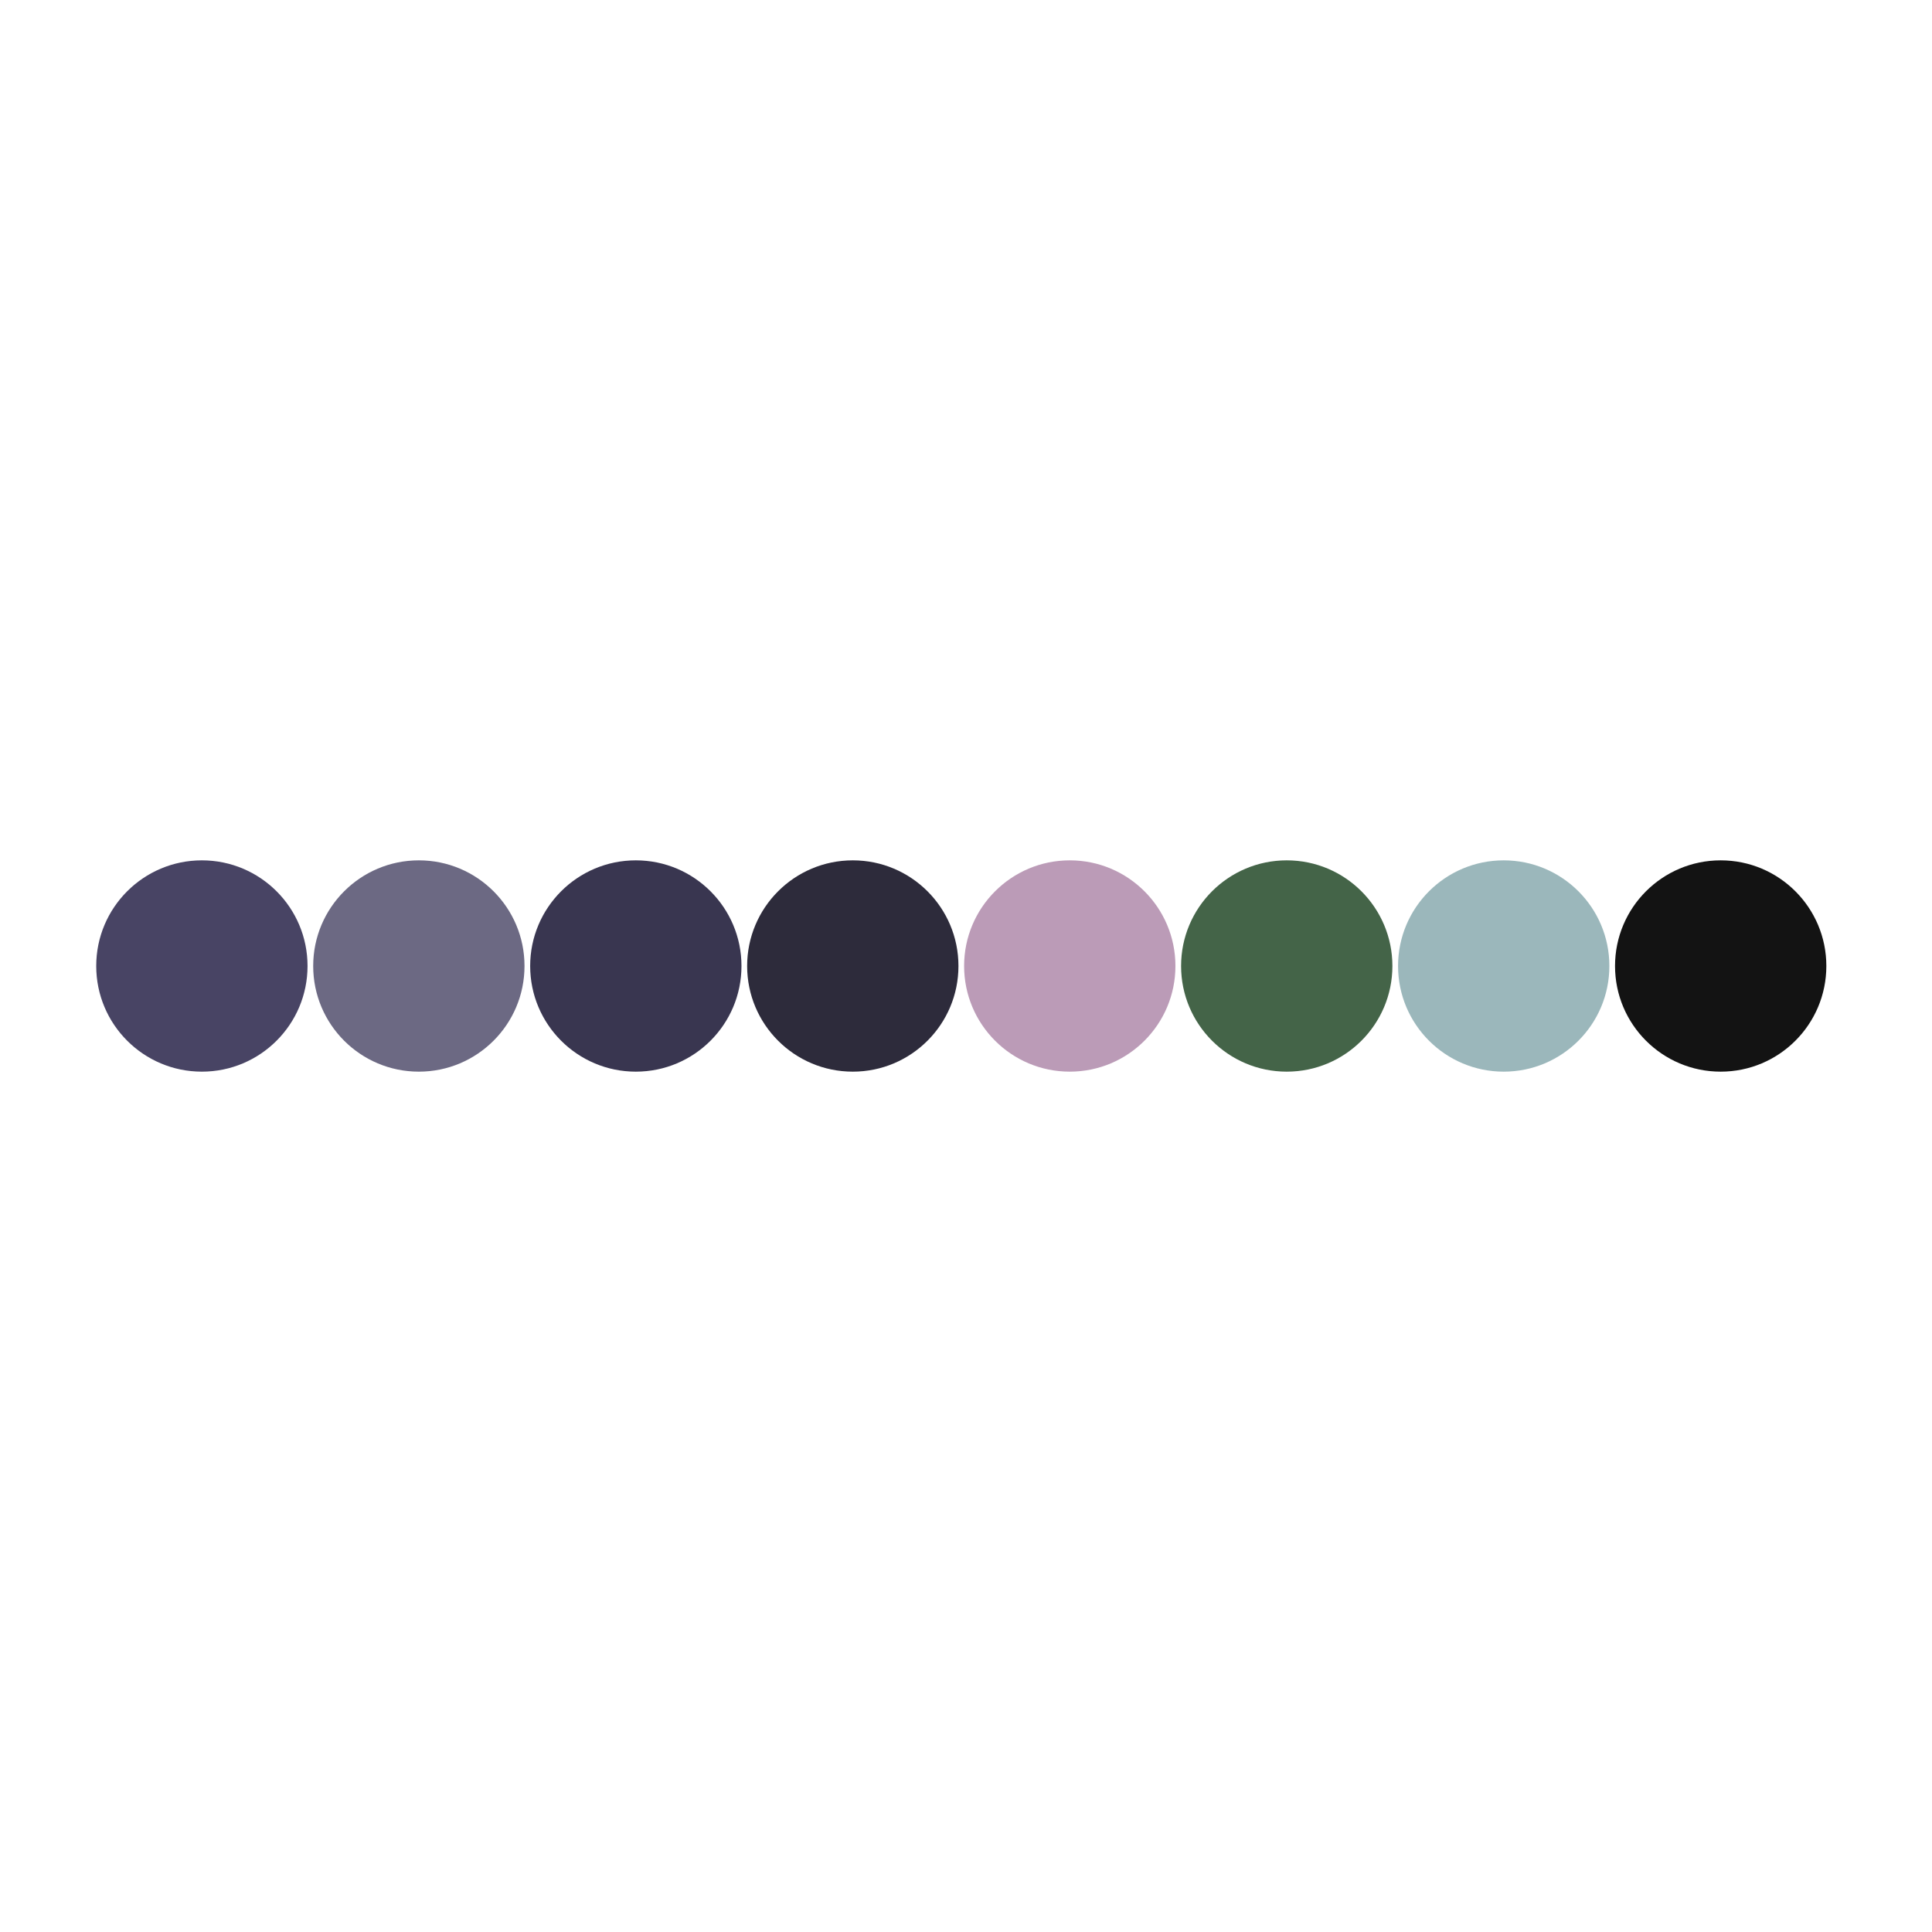
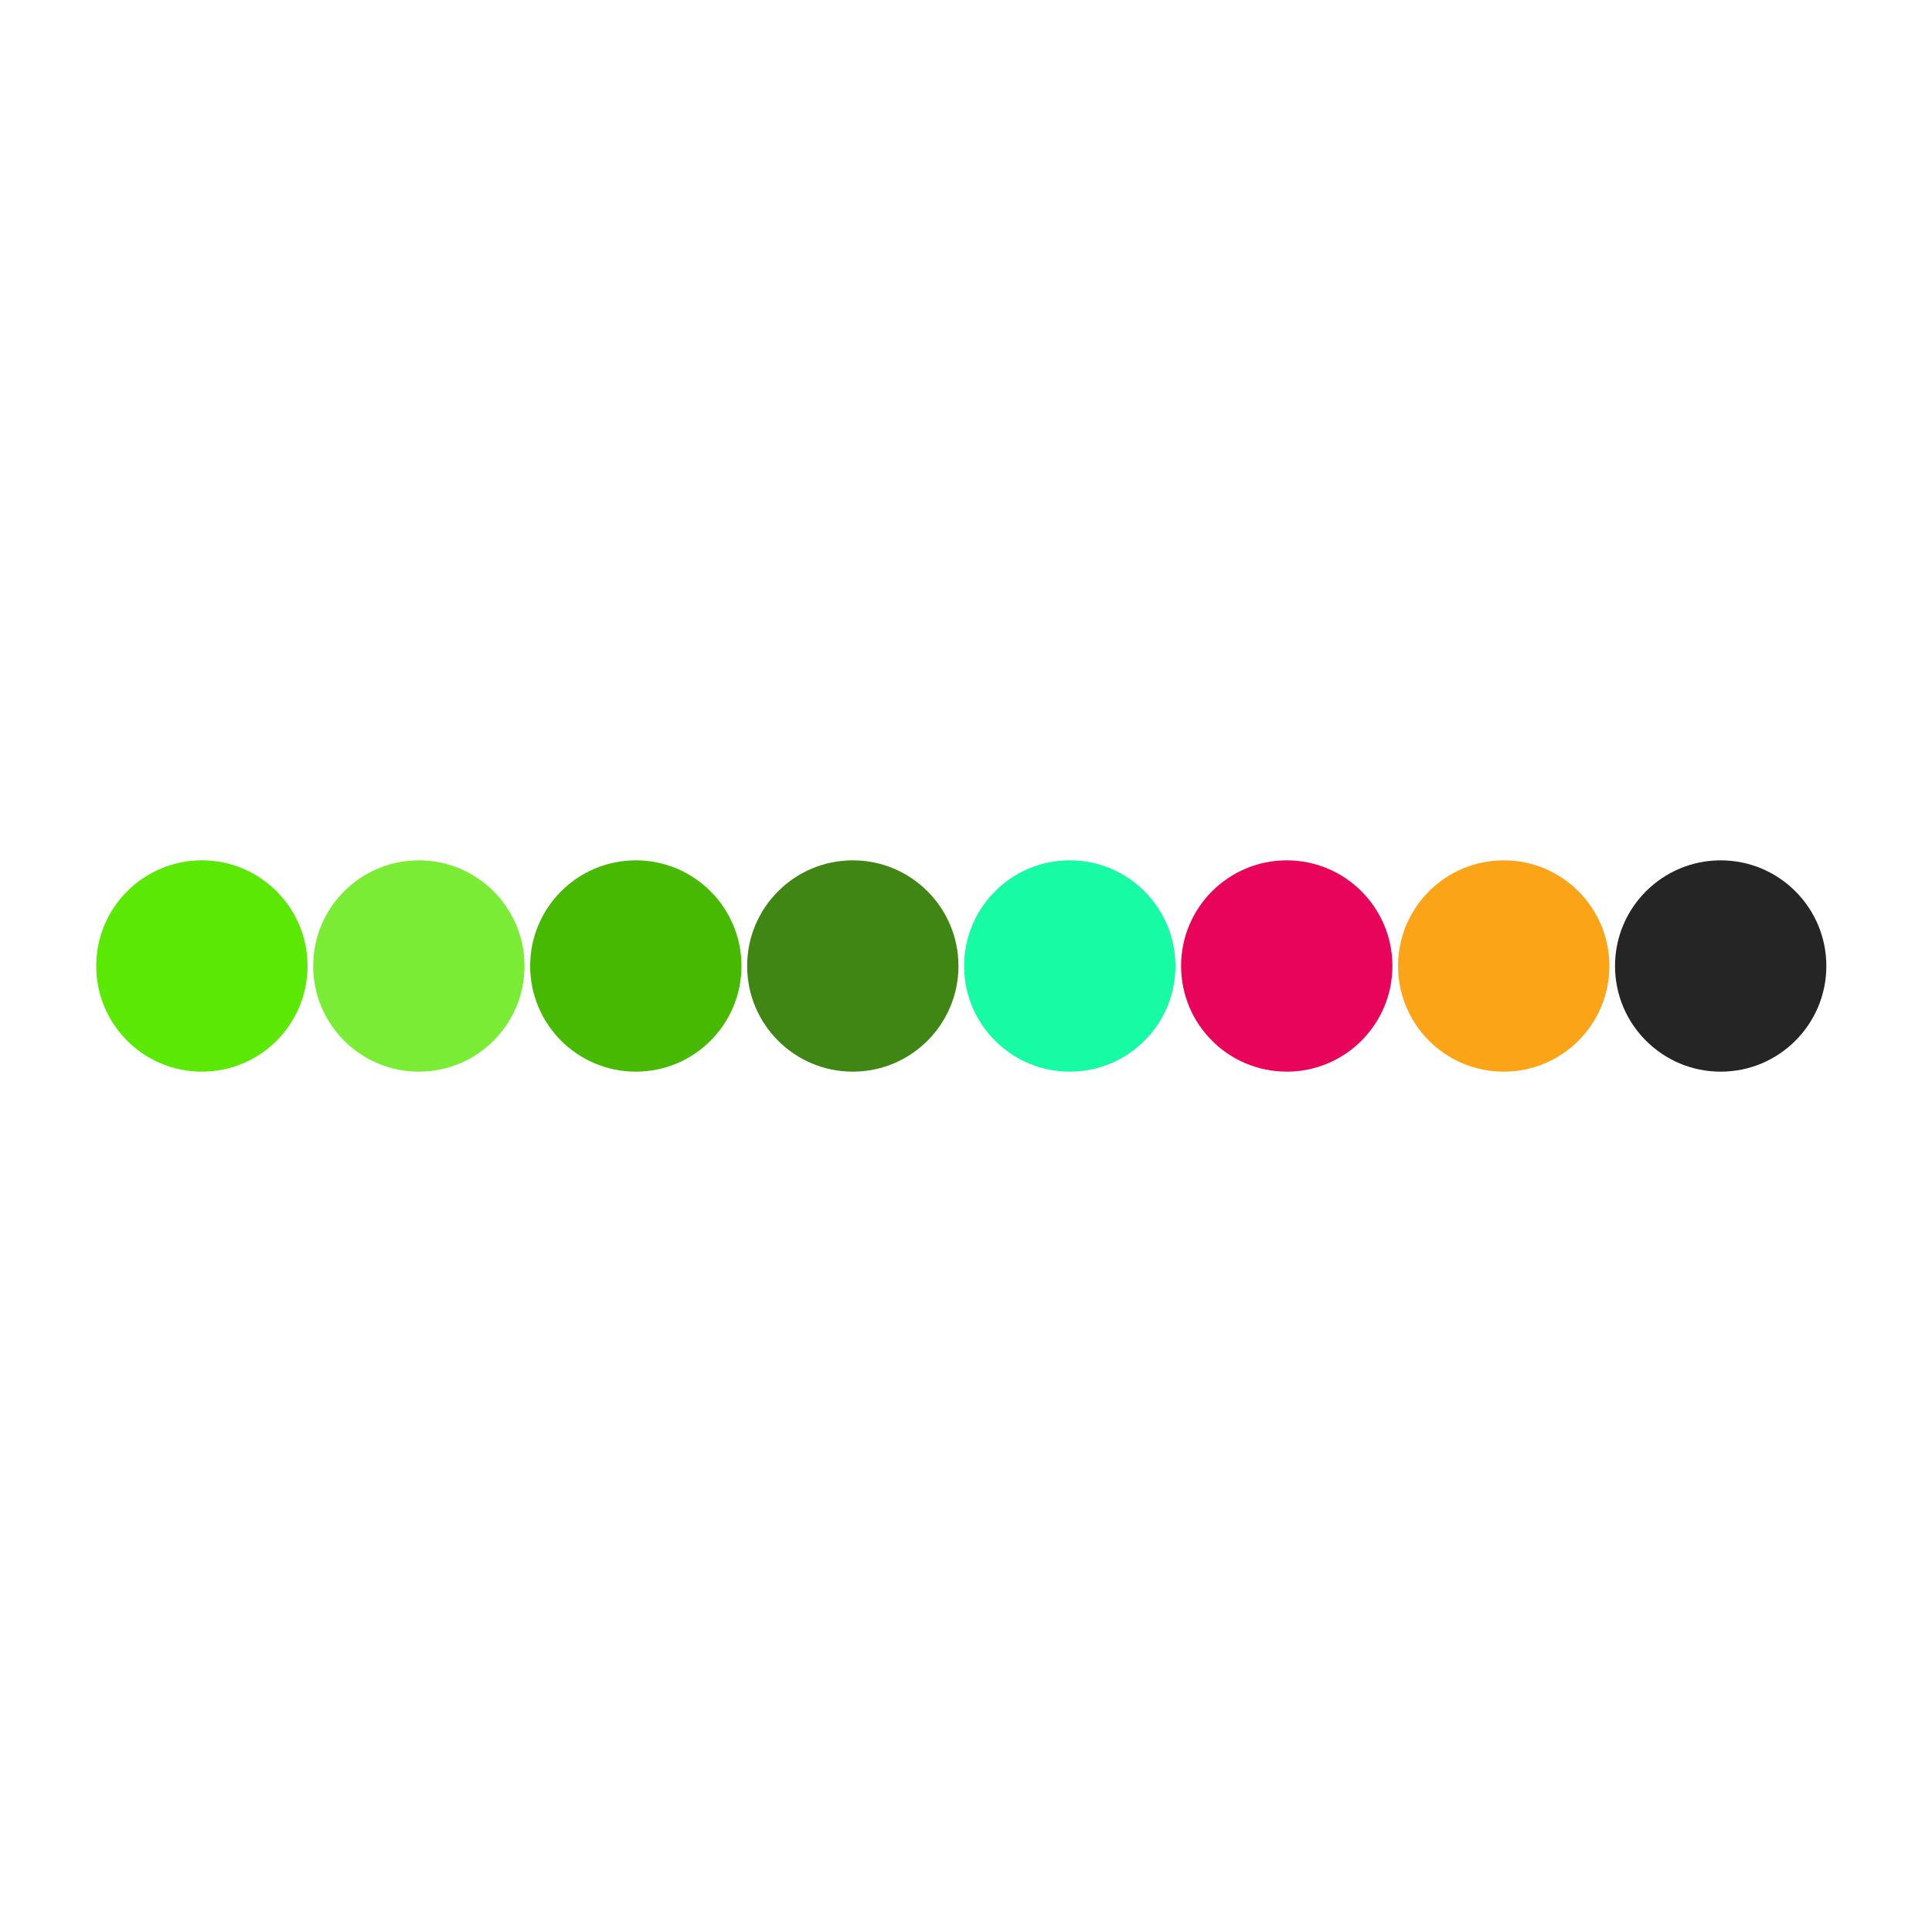
<svg xmlns="http://www.w3.org/2000/svg" width="1024" height="1024" viewBox="0 0 1024 1024">
  <rect x="0" y="0" width="1024" height="1024" fill="#FFFFFF" />
-   <circle cy="512" cx="107" r="56" fill="#484464" />
-   <circle cy="512" cx="222" r="56" fill="#6C6983" />
-   <circle cy="512" cx="337" r="56" fill="#393650" />
-   <circle cy="512" cx="452" r="56" fill="#2D2B3B" />
-   <circle cy="512" cx="567" r="56" fill="#BB9BB7" />
-   <circle cy="512" cx="682" r="56" fill="#446448" />
-   <circle cy="512" cx="797" r="56" fill="#9BB7BB" />
-   <circle cy="512" cx="912" r="56" fill="#131313" />
+   <circle cy="512" cx="107" r="56" fill="#5BE804" />
+   <circle cy="512" cx="222" r="56" fill="#7BEC36" />
+   <circle cy="512" cx="337" r="56" fill="#48B903" />
+   <circle cy="512" cx="452" r="56" fill="#408614" />
+   <circle cy="512" cx="567" r="56" fill="#17FBA4" />
+   <circle cy="512" cx="682" r="56" fill="#E8045B" />
+   <circle cy="512" cx="797" r="56" fill="#FBA417" />
+   <circle cy="512" cx="912" r="56" fill="#252525" />
</svg>
